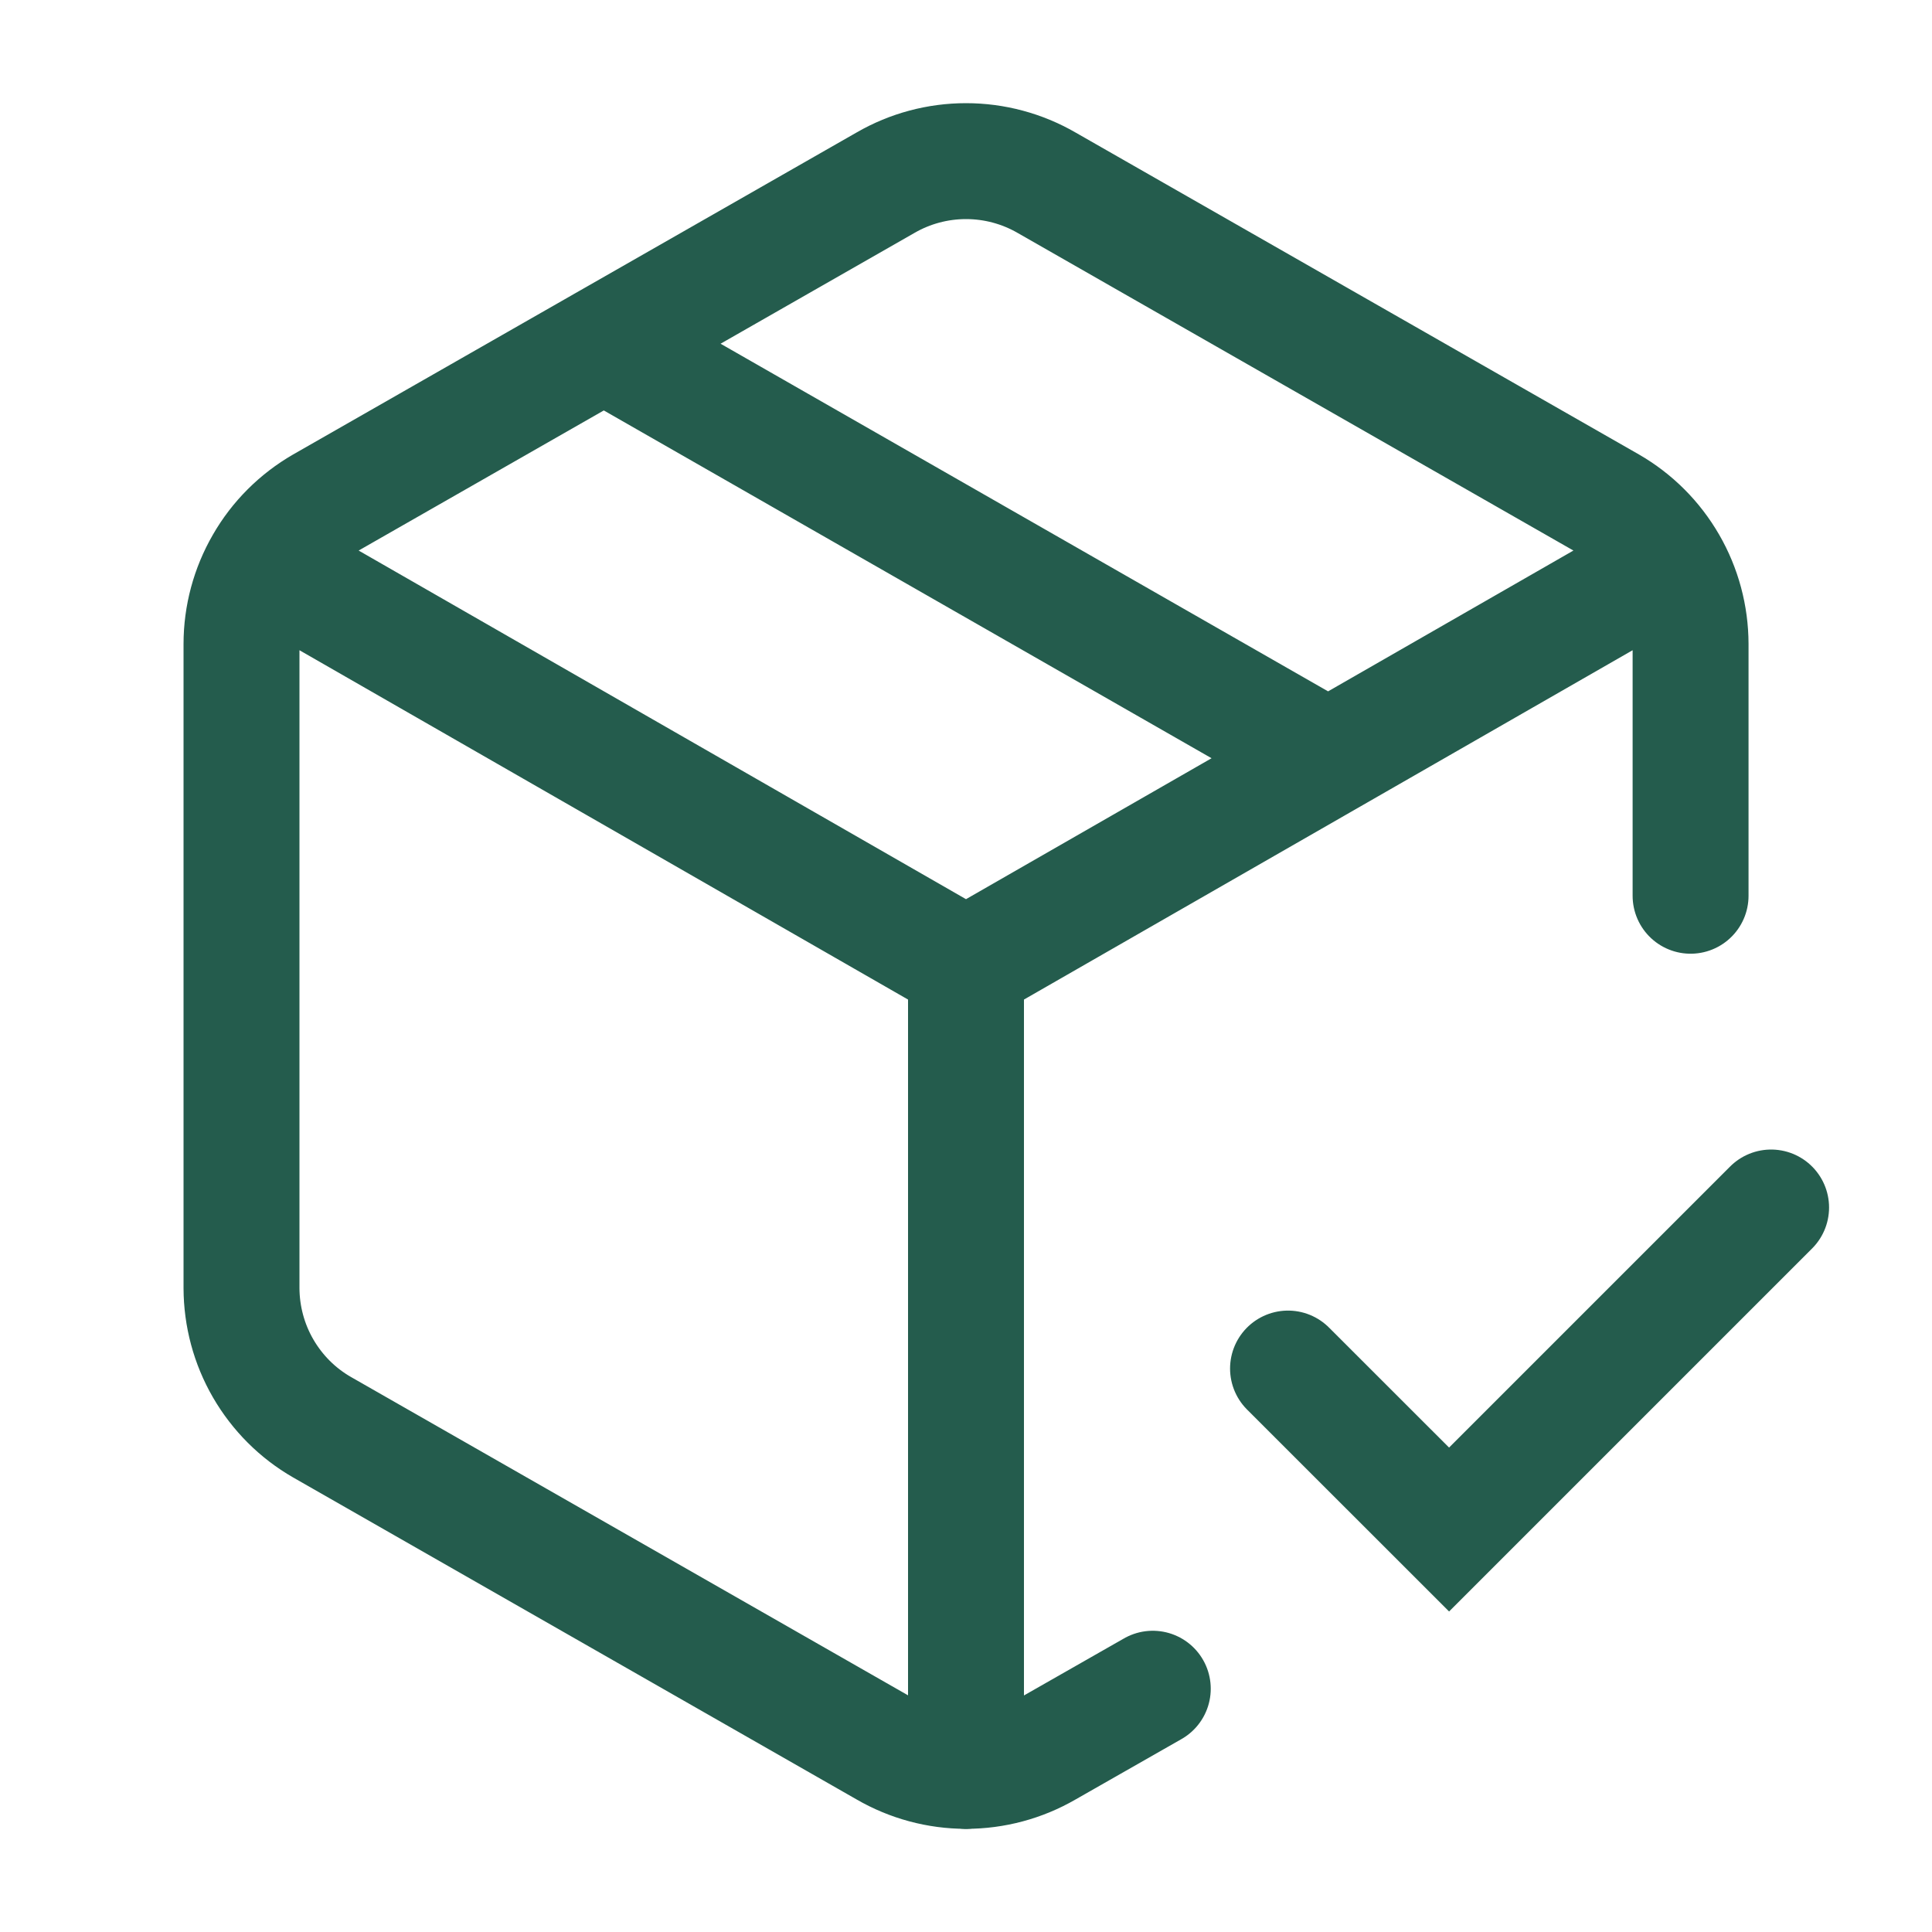
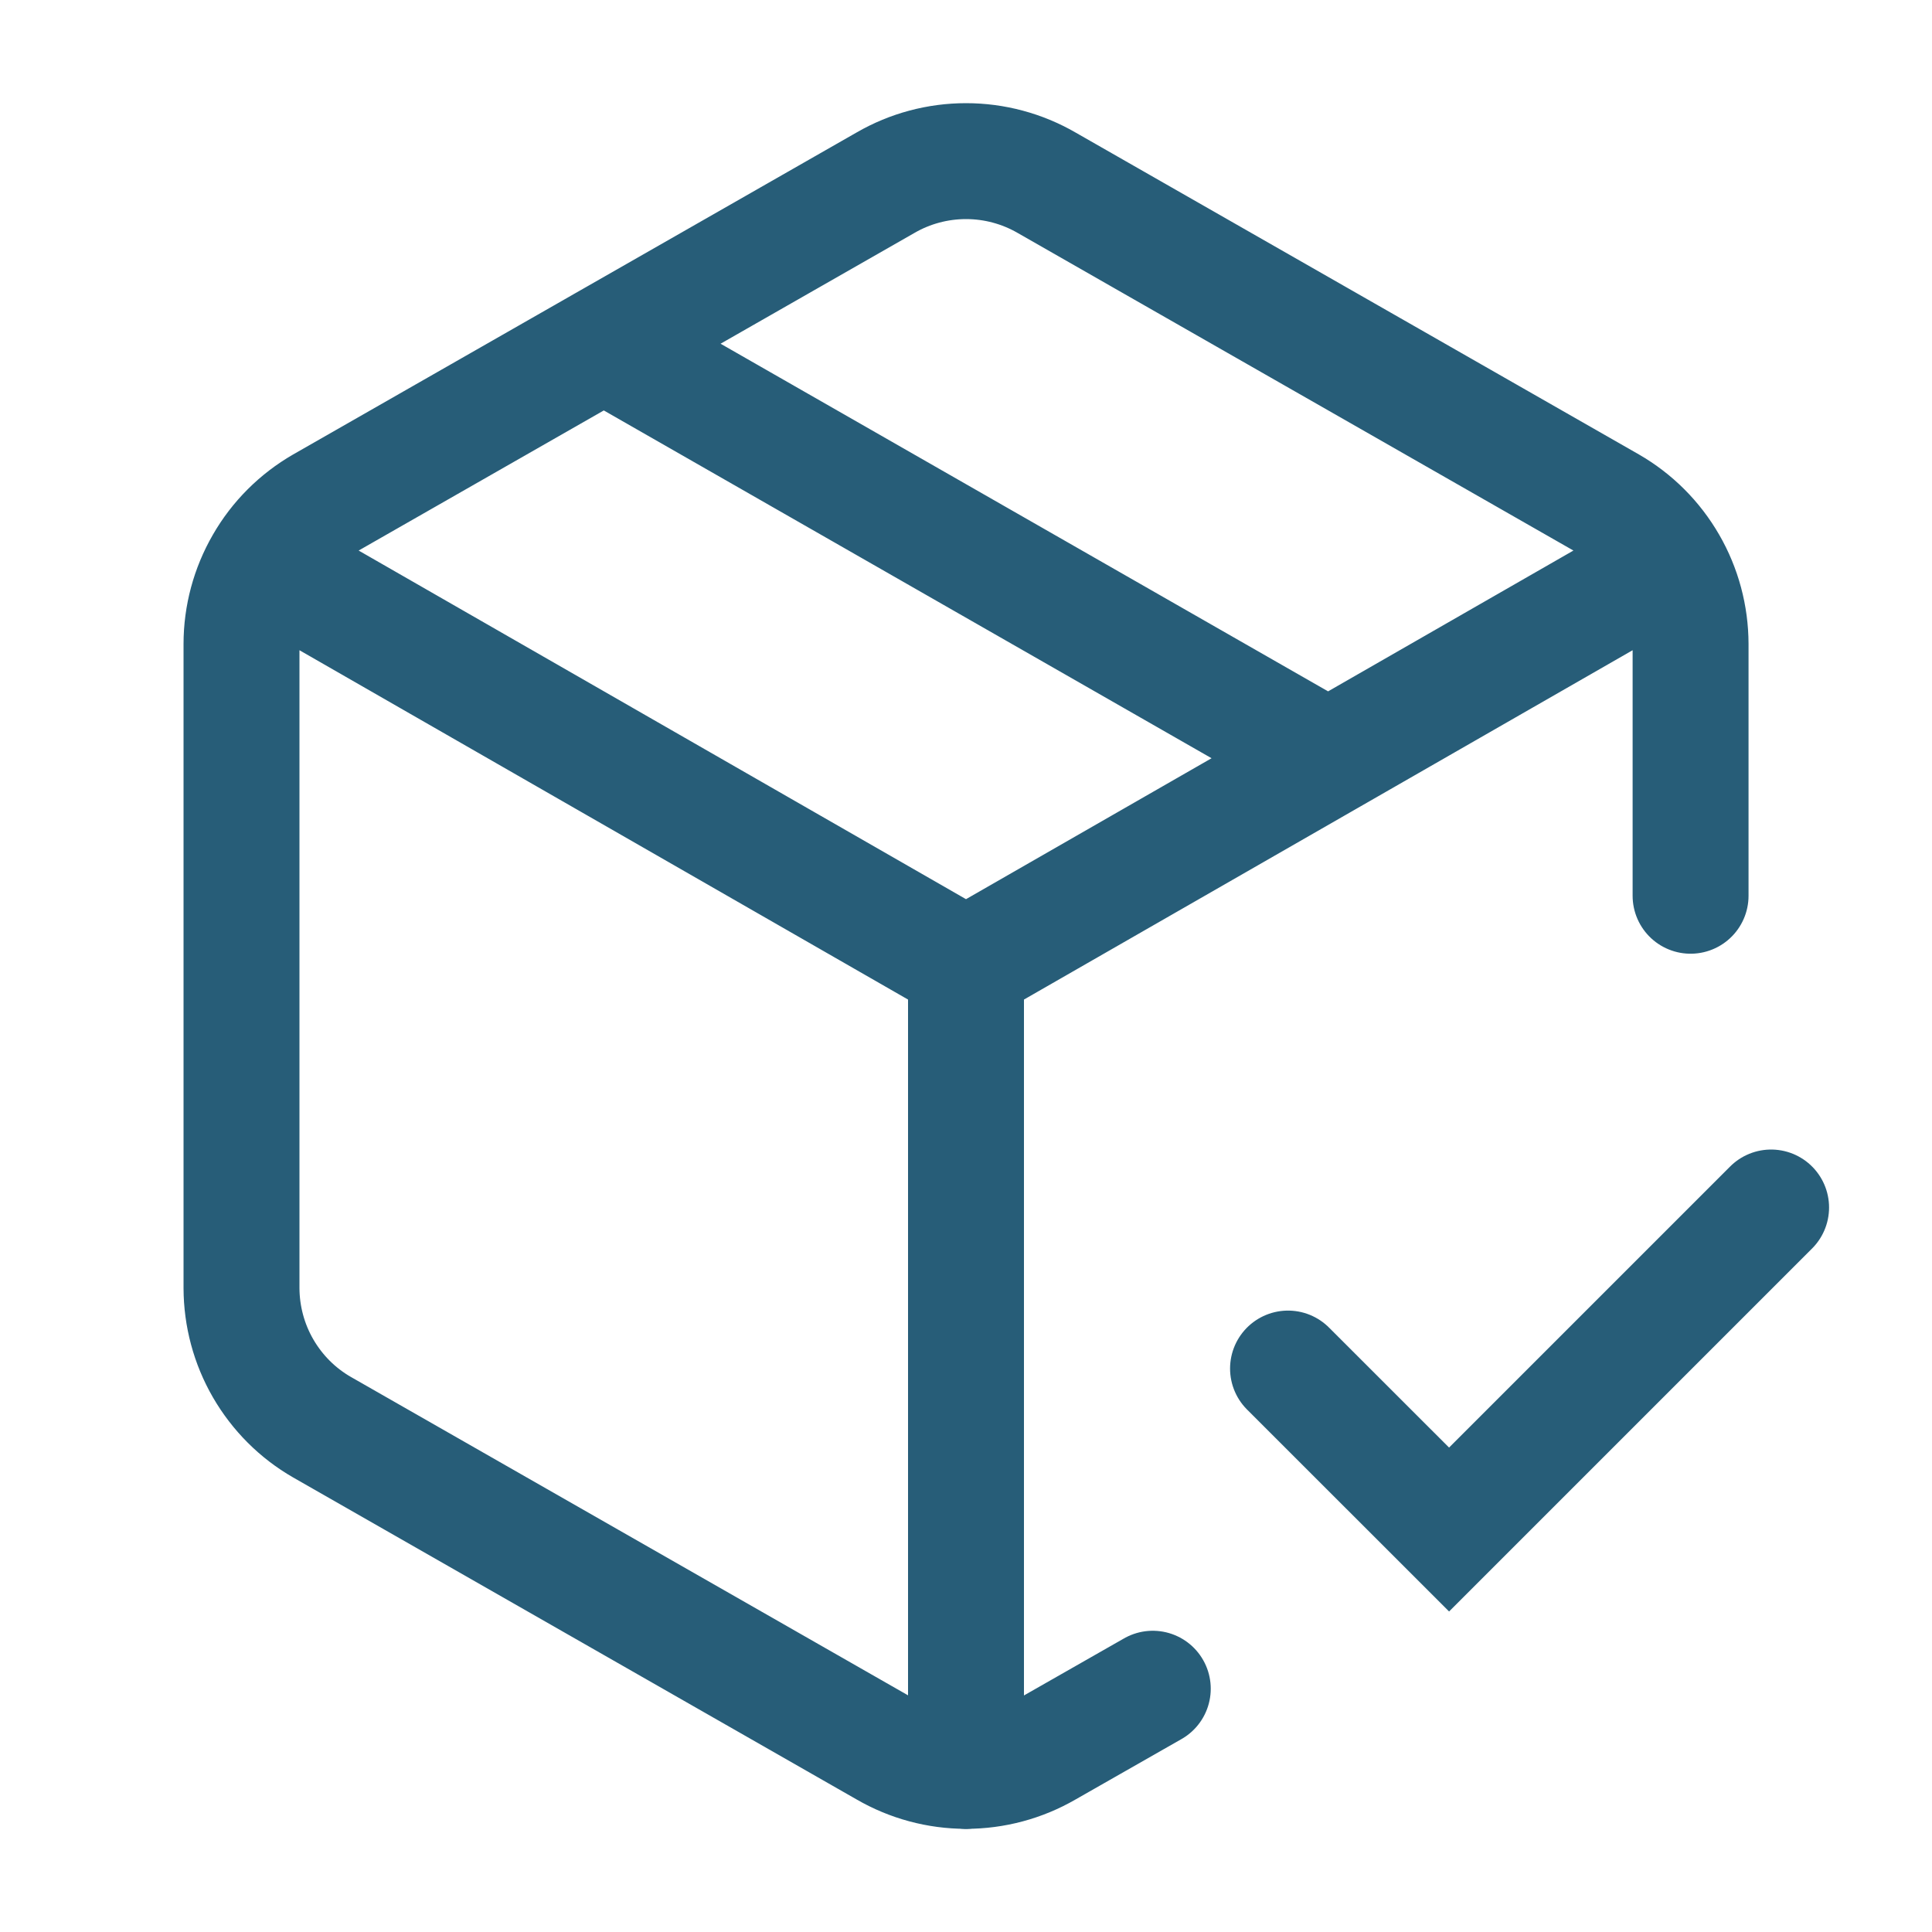
<svg xmlns="http://www.w3.org/2000/svg" preserveAspectRatio="none" overflow="visible" style="display: block;" width="25" height="25" viewBox="0 0 25 25" fill="none">
  <g id="package-check">
-     <path id="Vector" d="M12.5 22.918V12.5M12.5 12.5L3.427 7.292M12.5 12.5L21.574 7.292M16.667 17.709L18.751 19.792L22.918 15.625M21.876 11.591V8.333C21.875 7.968 21.779 7.609 21.596 7.293C21.413 6.976 21.151 6.714 20.834 6.531L13.542 2.364C13.225 2.181 12.866 2.085 12.5 2.085C12.135 2.085 11.775 2.181 11.459 2.364L4.167 6.531C3.85 6.714 3.587 6.976 3.405 7.293C3.222 7.609 3.125 7.968 3.125 8.333V16.667C3.126 17.032 3.222 17.391 3.405 17.707C3.588 18.023 3.85 18.286 4.167 18.468L11.459 22.635C11.775 22.818 12.134 22.915 12.5 22.915C12.866 22.915 13.225 22.819 13.542 22.636L14.917 21.852M7.813 4.447L17.185 9.81" stroke="#245C4D" stroke-width="1.5" stroke-linecap="round" />
+     <path id="Vector" d="M12.5 22.918V12.5M12.5 12.5L3.427 7.292M12.5 12.5L21.574 7.292M16.667 17.709L18.751 19.792L22.918 15.625M21.876 11.591V8.333C21.875 7.968 21.779 7.609 21.596 7.293C21.413 6.976 21.151 6.714 20.834 6.531L13.542 2.364C13.225 2.181 12.866 2.085 12.5 2.085C12.135 2.085 11.775 2.181 11.459 2.364L4.167 6.531C3.85 6.714 3.587 6.976 3.405 7.293C3.222 7.609 3.125 7.968 3.125 8.333V16.667C3.126 17.032 3.222 17.391 3.405 17.707C3.588 18.023 3.85 18.286 4.167 18.468L11.459 22.635C11.775 22.818 12.134 22.915 12.5 22.915C12.866 22.915 13.225 22.819 13.542 22.636L14.917 21.852M7.813 4.447L17.185 9.81" stroke="#275D78" stroke-width="1.5" stroke-linecap="round" />
  </g>
</svg>
